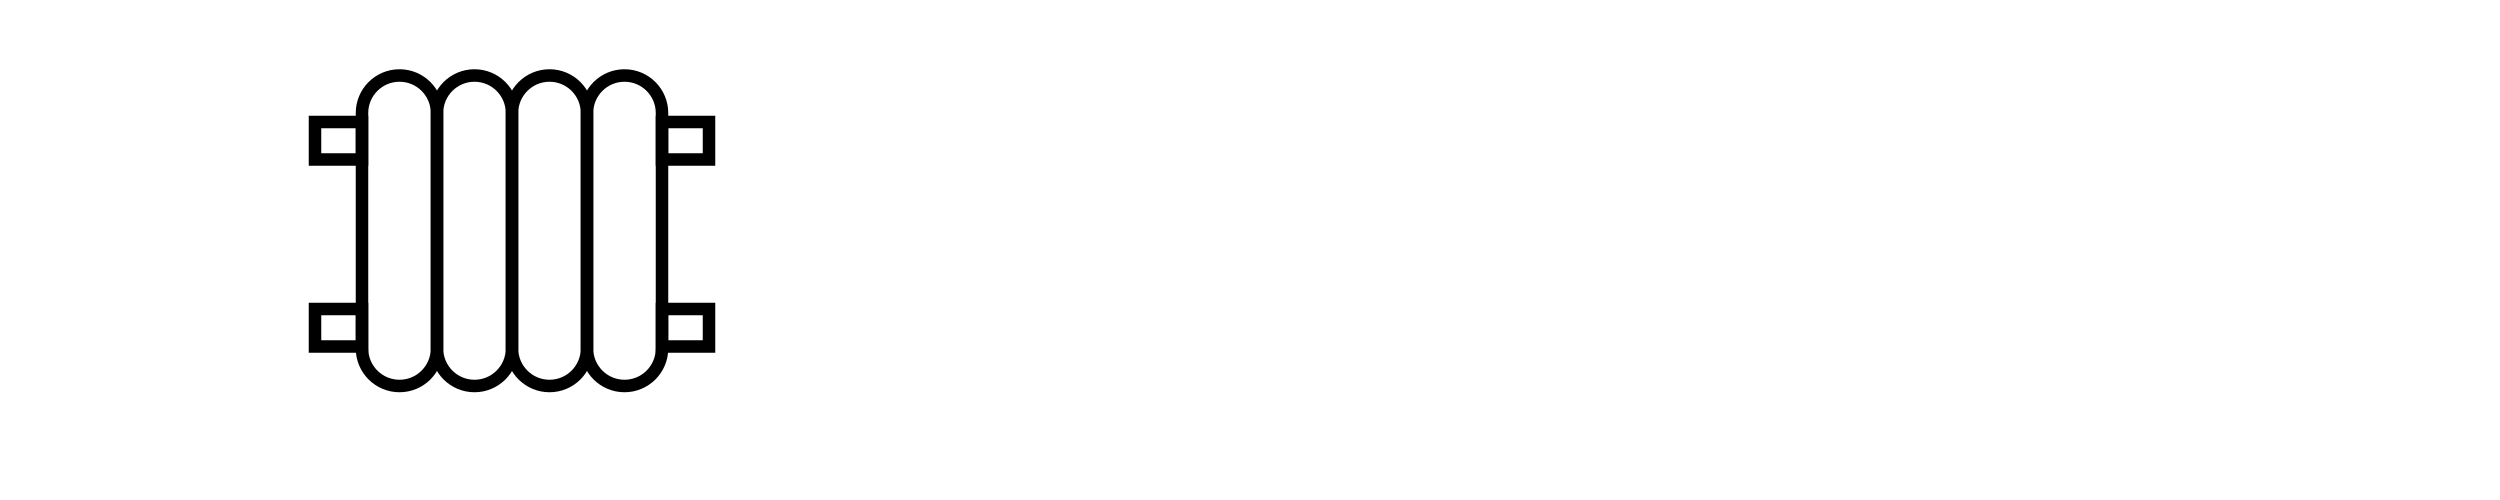
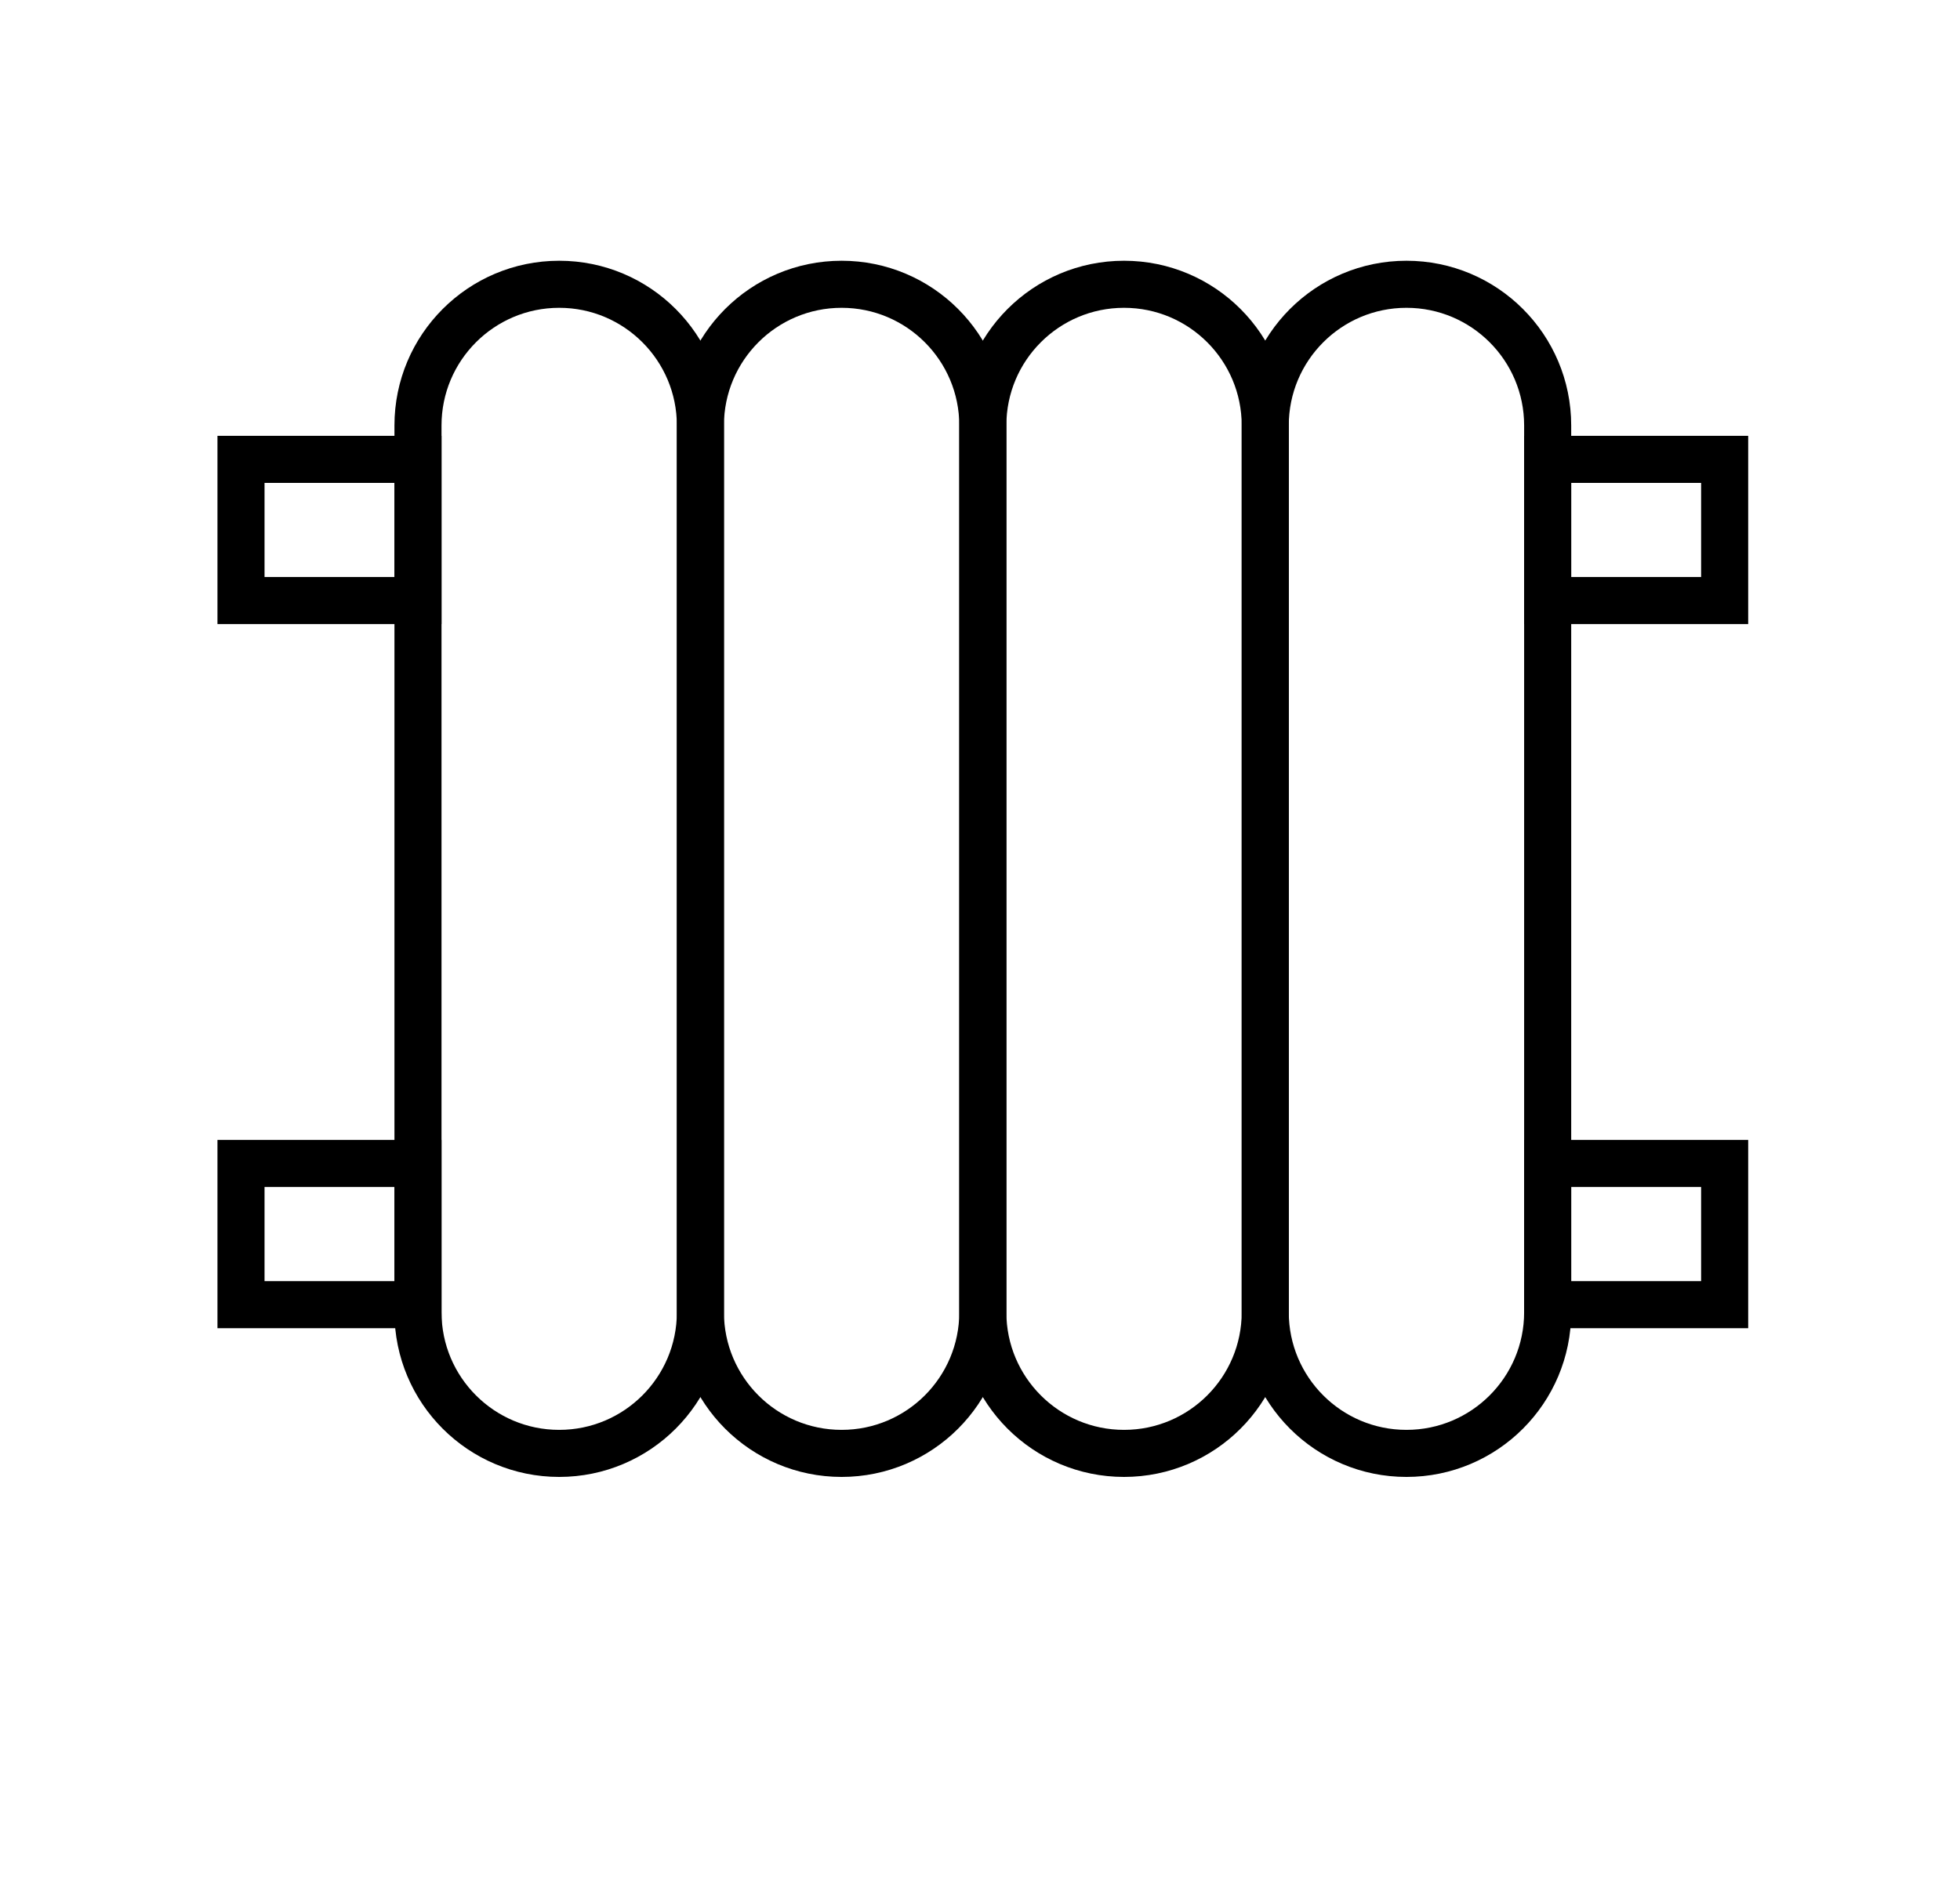
- <svg xmlns="http://www.w3.org/2000/svg" id="Layer_1" data-name="Layer 1" viewBox="0 0 50 10">
+ <svg xmlns="http://www.w3.org/2000/svg" id="Layer_1" data-name="Layer 1" viewBox="0 0 10.41 10">
  <defs>
    <style>
      .cls-1 {
        fill: none;
        stroke: #000;
        stroke-linecap: square;
        stroke-miterlimit: 10;
        stroke-width: .25px;
      }
    </style>
  </defs>
-   <rect class="cls-1" x="7.24" y="1.51" width="1.5" height="6.21" rx=".75" ry=".75" />
-   <rect class="cls-1" x="8.74" y="1.51" width="1.5" height="6.21" rx=".75" ry=".75" />
-   <rect class="cls-1" x="10.24" y="1.51" width="1.5" height="6.21" rx=".75" ry=".75" />
-   <rect class="cls-1" x="11.74" y="1.51" width="1.5" height="6.21" rx=".75" ry=".75" />
-   <rect class="cls-1" x="6.3" y="2.44" width=".94" height=".75" />
-   <rect class="cls-1" x="6.3" y="6.18" width=".94" height=".75" />
-   <rect class="cls-1" x="13.24" y="2.44" width=".94" height=".75" />
-   <rect class="cls-1" x="13.24" y="6.18" width=".94" height=".75" />
+   <rect class="cls-1" x="2.22" y="1.51" width="1.5" height="6.21" rx=".75" ry=".75" />
+   <rect class="cls-1" x="3.72" y="1.51" width="1.5" height="6.21" rx=".75" ry=".75" />
+   <rect class="cls-1" x="5.22" y="1.51" width="1.5" height="6.21" rx=".75" ry=".75" />
+   <rect class="cls-1" x="6.72" y="1.51" width="1.5" height="6.21" rx=".75" ry=".75" />
+   <rect class="cls-1" x="1.28" y="2.44" width=".94" height=".75" />
+   <rect class="cls-1" x="1.28" y="6.18" width=".94" height=".75" />
+   <rect class="cls-1" x="8.22" y="2.44" width=".94" height=".75" />
+   <rect class="cls-1" x="8.22" y="6.18" width=".94" height=".75" />
</svg>
